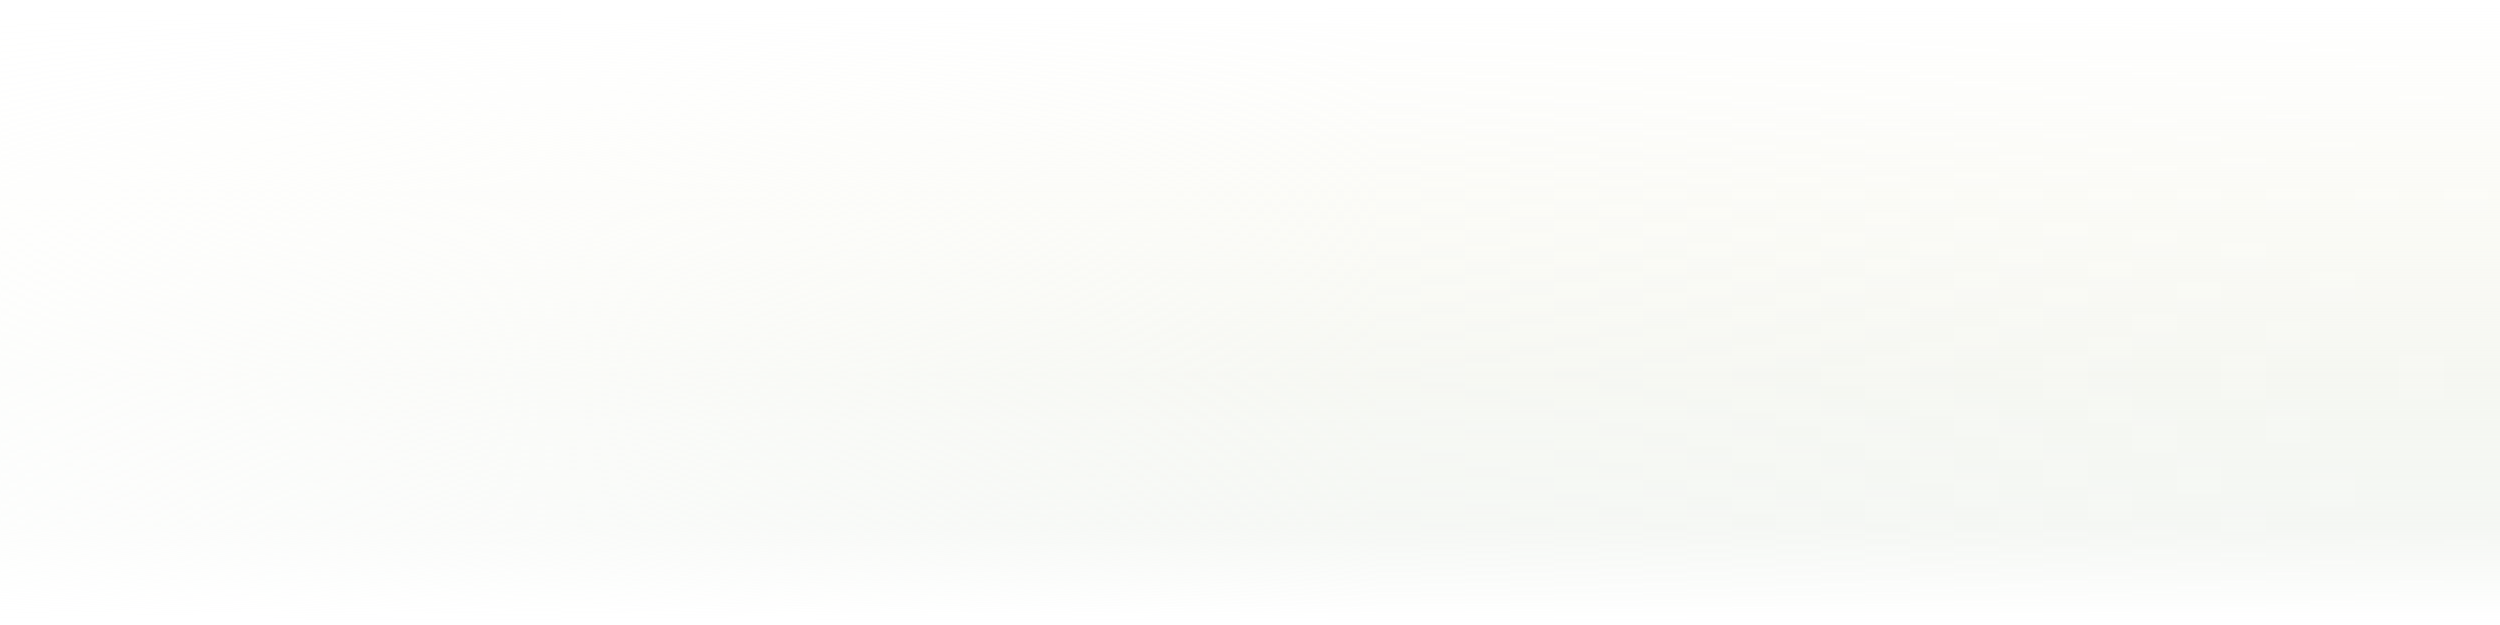
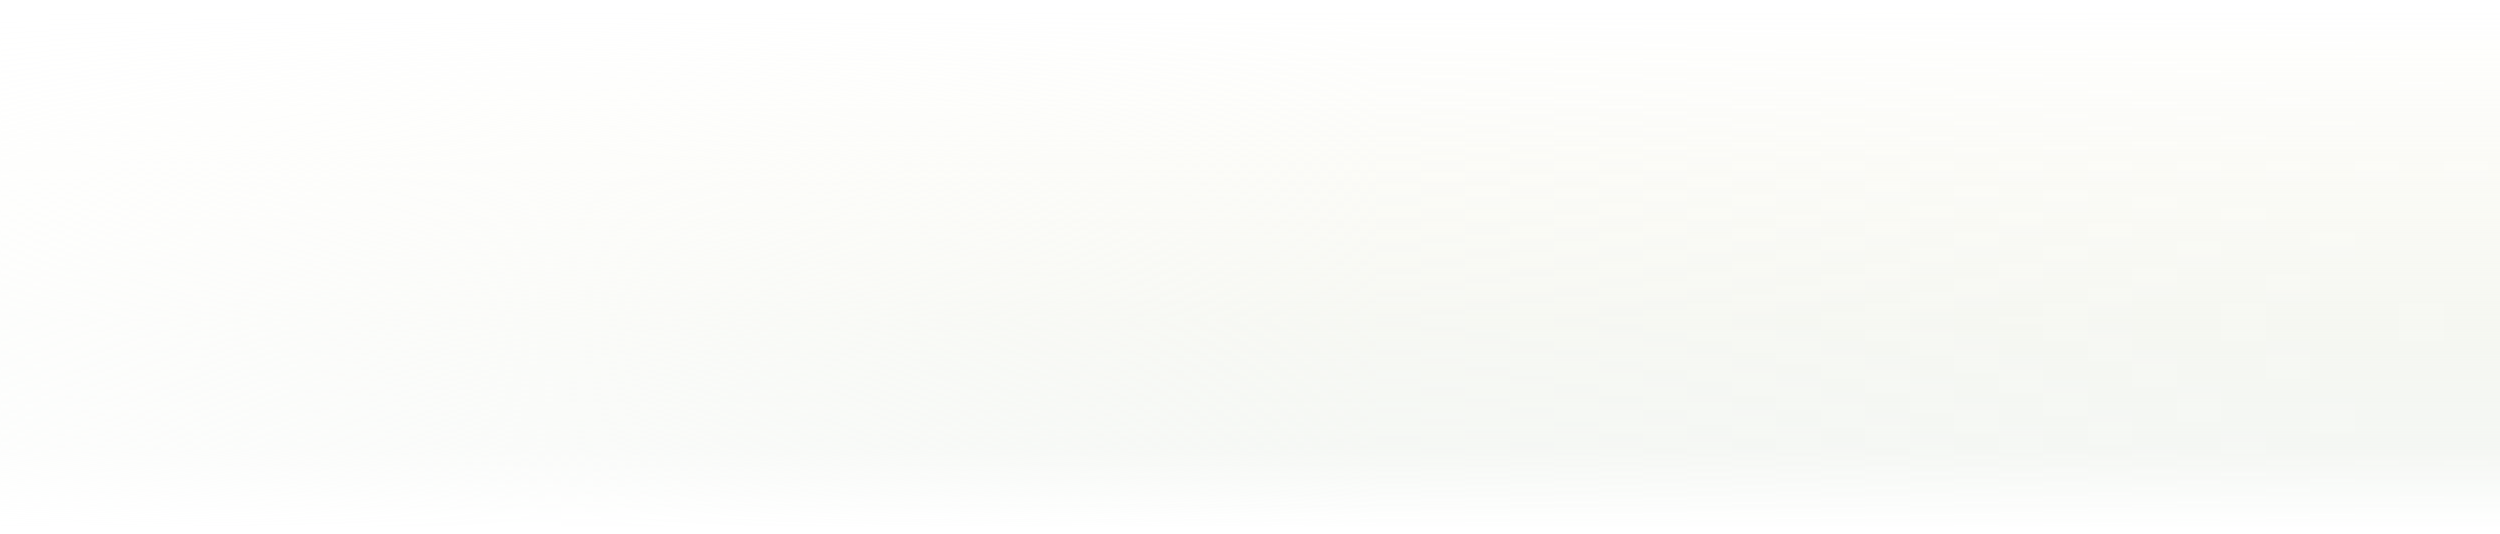
- <svg xmlns="http://www.w3.org/2000/svg" width="960" height="240" viewBox="-4 200 968 240" data-scale="1">
+ <svg xmlns="http://www.w3.org/2000/svg" width="960" height="205" viewBox="-4 215 968 205" data-scale="1">
  <defs>
    <linearGradient id="fog" x1="0" y1="0" x2="0" y2="1">
      <stop offset="0" stop-color="#F7F7EE" stop-opacity="0" />
      <stop offset="0.3" stop-color="#F7F7EE" stop-opacity="0.5" />
      <stop offset="0.6" stop-color="#F3F5EE" stop-opacity="0.78" />
      <stop offset="0.85" stop-color="#EEF2EC" stop-opacity="0.6" />
      <stop offset="1" stop-color="#EEF2EC" stop-opacity="0" />
    </linearGradient>
    <linearGradient id="side" x1="0" y1="0" x2="1" y2="0">
      <stop offset="0" stop-color="#FFFFFF" stop-opacity="0.22" />
      <stop offset="0.55" stop-color="#FFFFFF" stop-opacity="0.9" />
      <stop offset="1" stop-color="#FFFFFF" stop-opacity="1" />
    </linearGradient>
    <mask id="m">
-       <rect x="-4" y="200" width="968" height="240" fill="url(#side)" />
+       <rect x="-4" y="215" width="968" height="205" fill="url(#side)" />
    </mask>
  </defs>
-   <rect x="-4" y="200" width="968" height="240" fill="url(#fog)" mask="url(#m)" />
+   <rect x="-4" y="215" width="968" height="205" fill="url(#fog)" mask="url(#m)" />
</svg>
